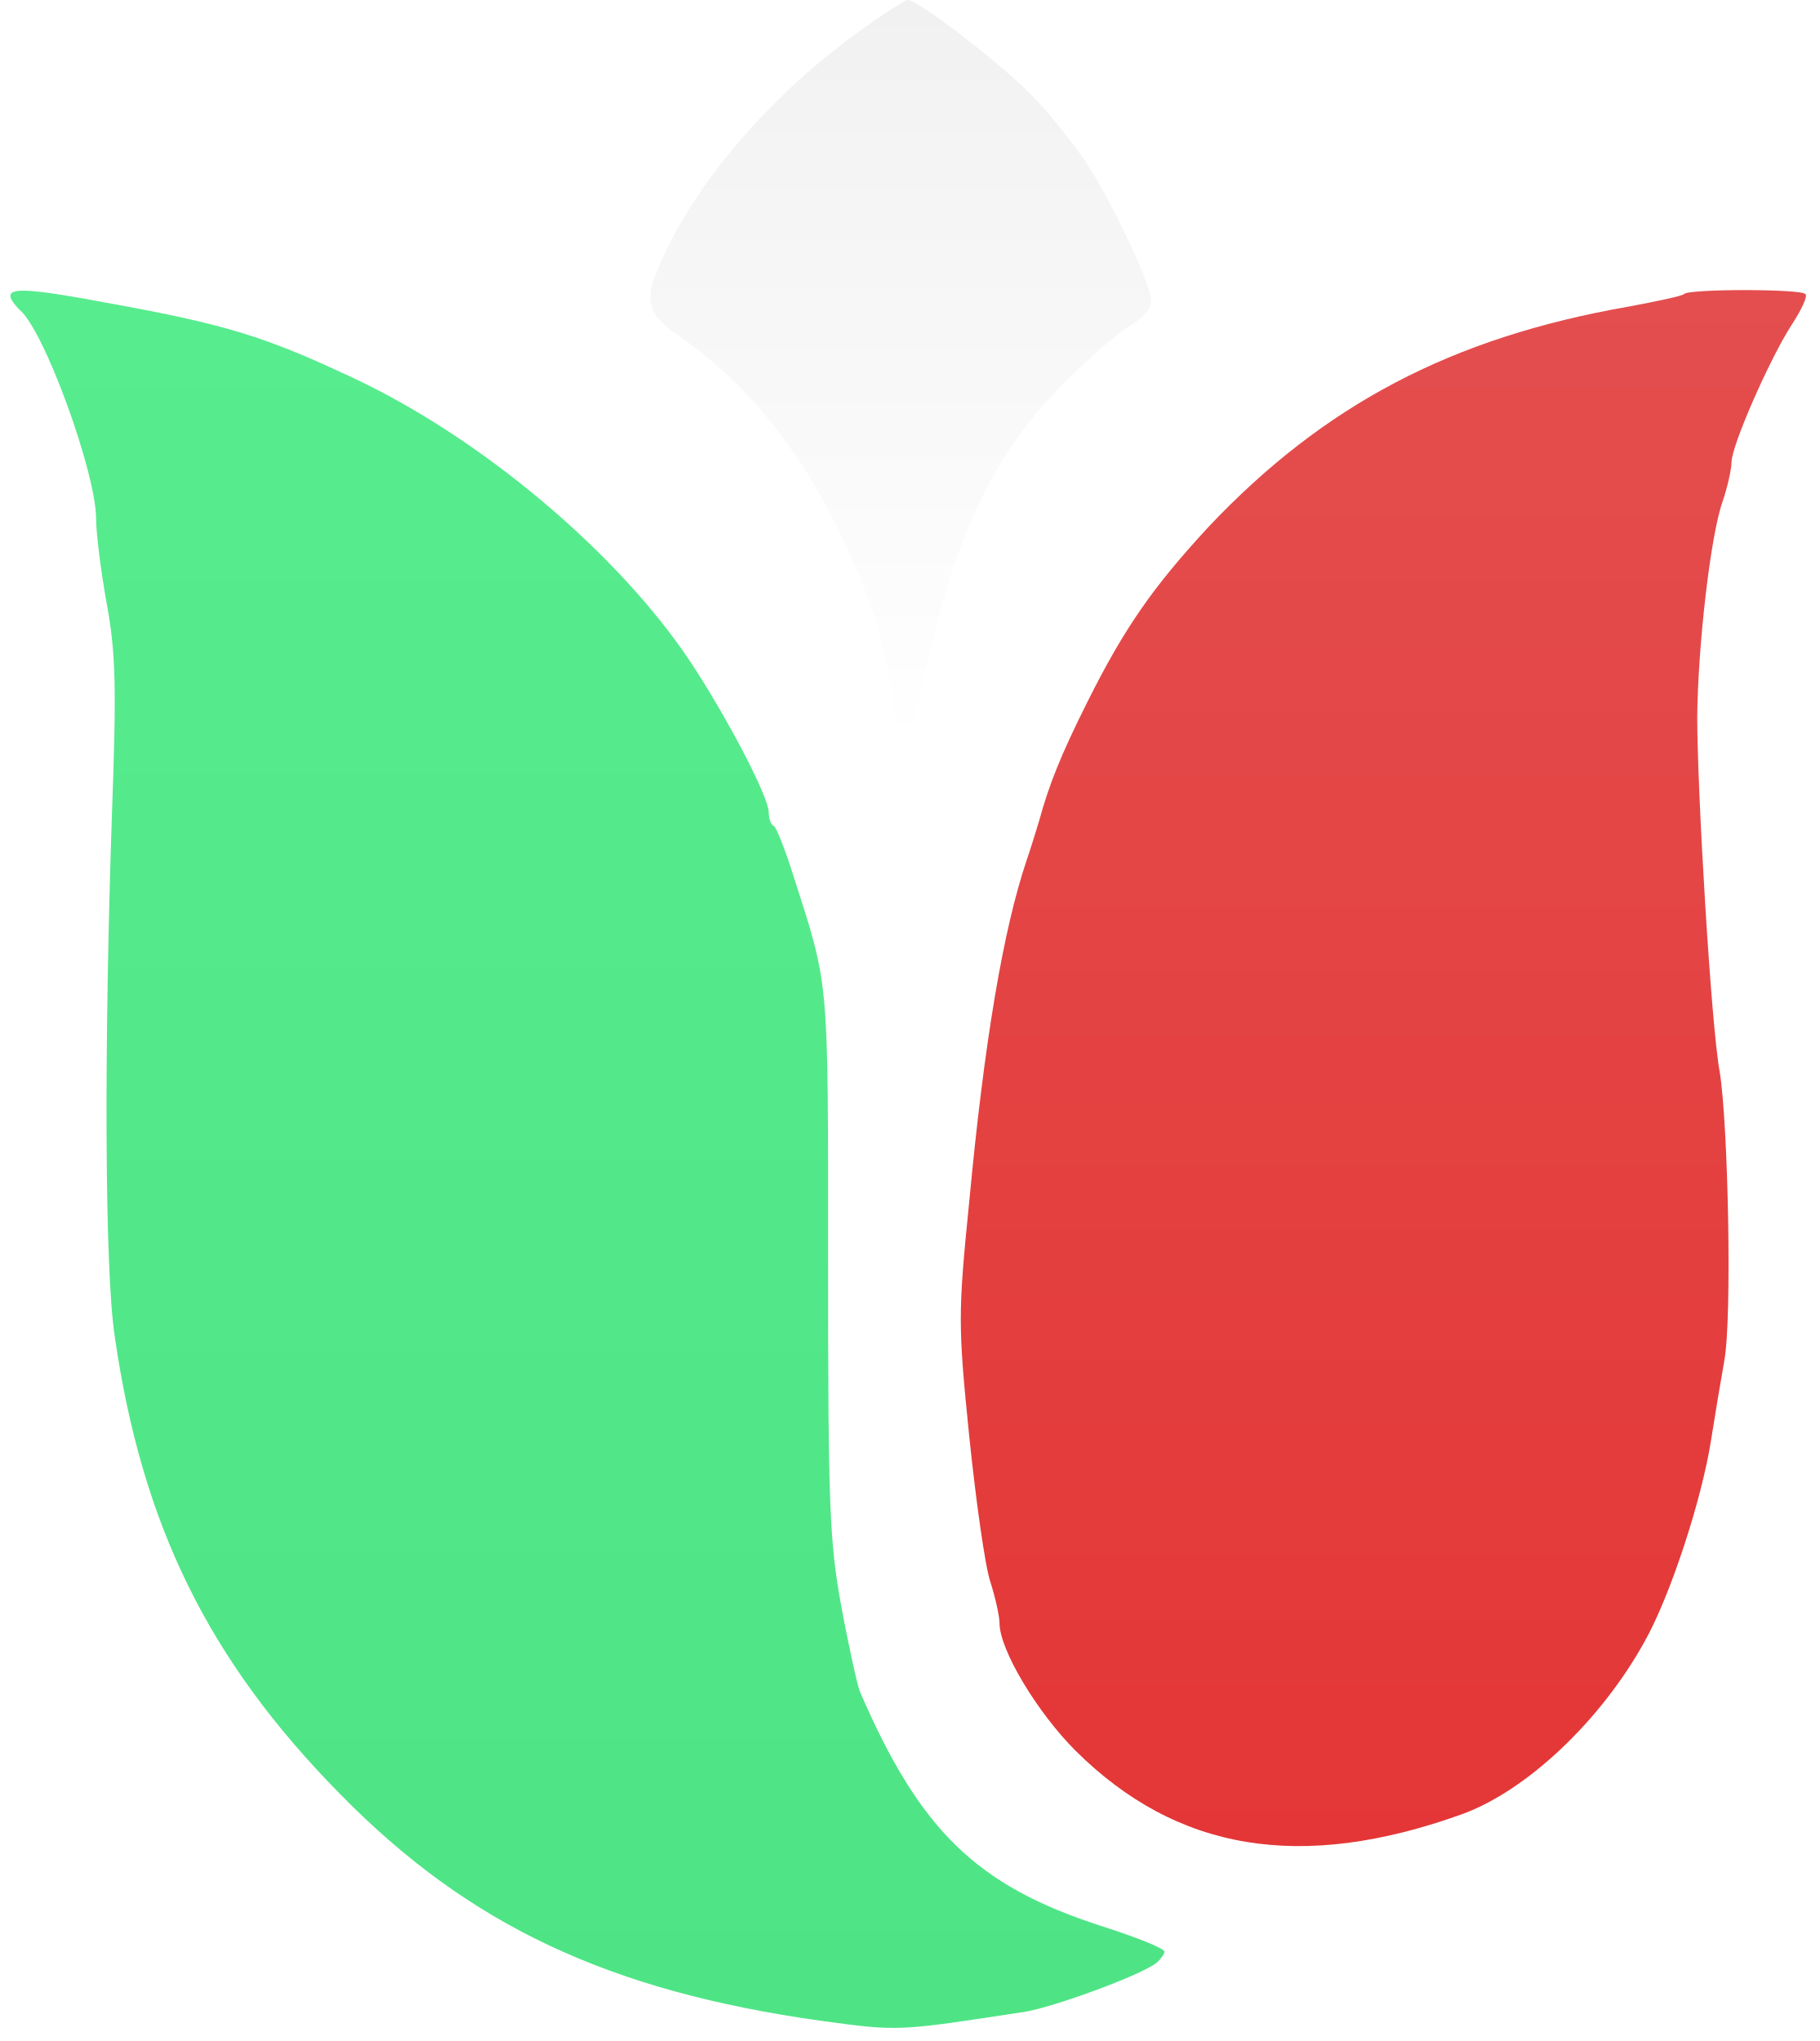
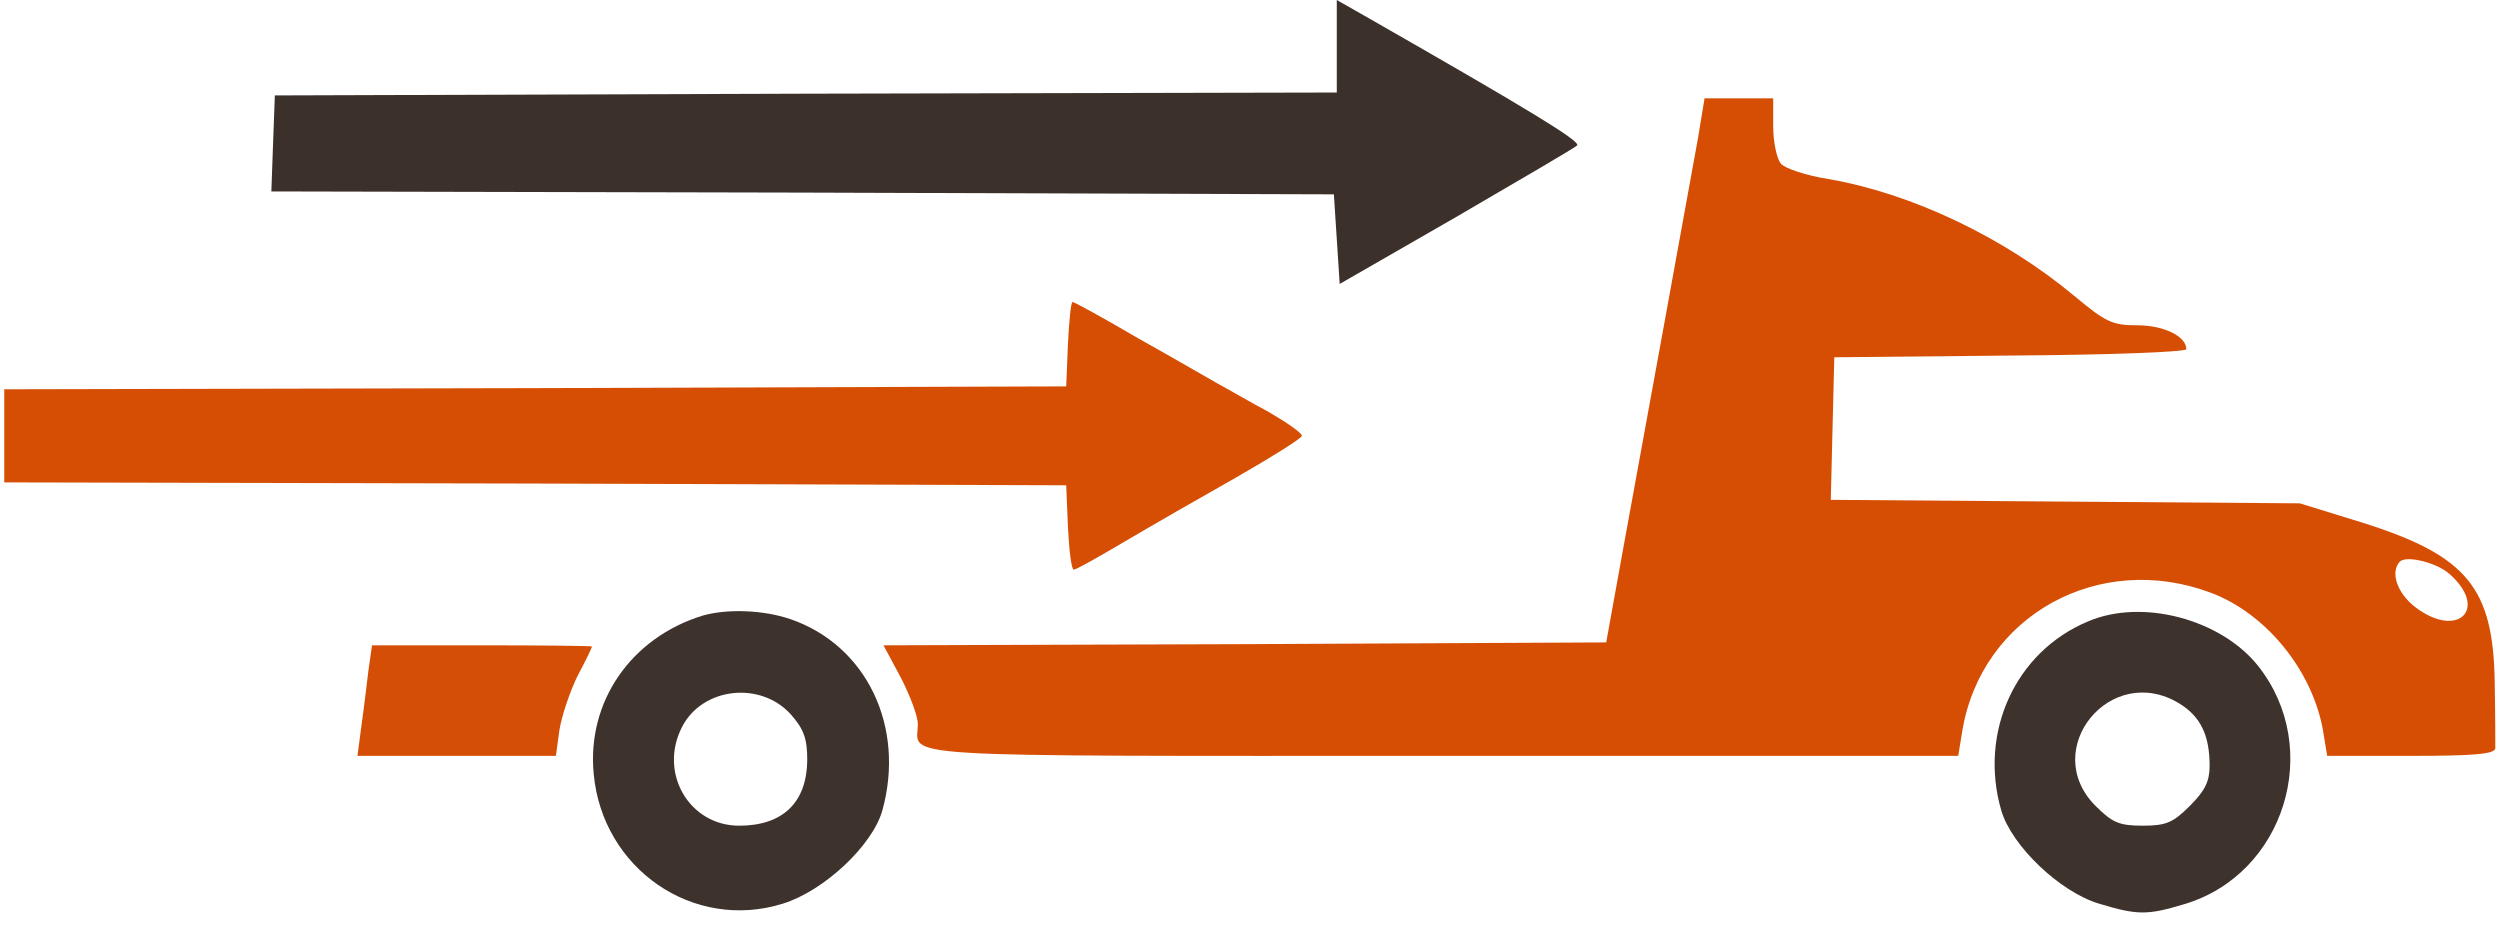
- <svg xmlns="http://www.w3.org/2000/svg" width="115" height="129" viewBox="0 0 115 129" fill="none">
-   <path d="M53.707 2.417C48.414 6.376 44.038 11.502 41.83 16.419C40.663 18.92 40.83 19.795 42.872 21.212C48.039 24.796 51.832 30.005 54.832 37.715C55.416 39.215 56.166 42.257 56.499 44.716C57.041 48.592 57.166 48.467 58.374 42.924C60.375 33.797 62.667 28.88 67.084 24.379C68.71 22.712 70.668 21.003 71.418 20.587C72.168 20.17 72.752 19.503 72.752 19.045C72.752 17.961 70.168 12.544 68.543 10.127C67.793 9.043 66.417 7.293 65.459 6.293C63.75 4.417 58.083 -0 57.374 -0C57.166 -0 55.499 1.083 53.707 2.417Z" fill="url(#paint0_linear_2101_449-427553)" />
-   <path d="M0.656 18.709C0.656 18.917 0.948 19.292 1.239 19.584C2.781 20.834 6.074 29.877 6.074 32.794C6.074 33.67 6.365 36.045 6.74 38.129C7.324 41.296 7.366 43.421 7.074 51.464C6.574 66.217 6.615 80.136 7.24 84.387C8.949 96.347 13.158 104.932 21.493 113.392C29.619 121.685 38.496 125.852 51.915 127.728C56.833 128.395 56.666 128.395 64.834 127.144C66.709 126.811 72.085 124.852 73.085 124.06C73.335 123.852 73.585 123.519 73.585 123.352C73.585 123.144 71.793 122.435 69.585 121.727C61.708 119.185 58.124 115.684 54.332 106.891C54.165 106.432 53.624 104.015 53.165 101.515C52.415 97.431 52.332 95.097 52.332 79.761C52.332 61.466 52.415 62.466 50.123 55.298C49.623 53.715 49.081 52.34 48.914 52.215C48.706 52.131 48.581 51.714 48.581 51.339C48.581 50.381 45.997 45.422 43.664 41.879C39.079 34.962 30.37 27.627 22.201 23.834C16.701 21.251 14.242 20.501 6.907 19.167C2.031 18.25 0.656 18.167 0.656 18.709Z" fill="url(#paint1_linear_2101_449-015385)" />
-   <path d="M106.425 18.585C106.3 18.71 104.716 19.043 102.924 19.377C91.714 21.335 83.671 25.586 76.378 33.296C72.835 37.13 71.043 39.714 68.71 44.381C67.043 47.715 66.293 49.59 65.668 51.882C65.459 52.549 65.126 53.674 64.876 54.383C63.417 58.717 62.209 65.718 61.25 75.97C60.542 83.013 60.542 83.763 61.25 90.764C61.667 94.807 62.25 98.974 62.584 99.974C62.917 101.016 63.167 102.183 63.167 102.6C63.167 104.267 65.543 108.226 67.96 110.643C74.377 117.019 82.212 118.311 92.339 114.685C96.423 113.226 101.132 108.809 103.924 103.766C105.55 100.891 107.55 94.765 108.133 91.014C108.383 89.431 108.758 87.18 108.967 86.013C109.467 83.346 109.217 71.052 108.675 67.719C108.133 64.801 107.258 50.007 107.258 45.298C107.3 40.839 108.092 33.921 108.842 31.754C109.175 30.795 109.425 29.628 109.425 29.212C109.425 28.17 111.842 22.669 113.218 20.544C113.843 19.585 114.259 18.71 114.093 18.585C113.801 18.251 106.716 18.251 106.425 18.585Z" fill="url(#paint2_linear_2101_449-514024)" />
-   <defs>
-     <linearGradient id="paint0_linear_2101_449-427553" x1="56.928" y1="47.389" x2="56.928" y2="-0" gradientUnits="userSpaceOnUse">
-       <stop stop-color="white" />
-       <stop offset="1" stop-color="#F1F1F1" />
-     </linearGradient>
-     <linearGradient id="paint1_linear_2101_449-015385" x1="37.121" y1="128.172" x2="37.121" y2="18.372" gradientUnits="userSpaceOnUse">
-       <stop stop-color="#4EE485" />
-       <stop offset="1" stop-color="#57EC8E" />
-     </linearGradient>
-     <linearGradient id="paint2_linear_2101_449-514024" x1="87.424" y1="116.682" x2="87.424" y2="18.335" gradientUnits="userSpaceOnUse">
-       <stop stop-color="#E43636" />
-       <stop offset="1" stop-color="#E44E4E" />
-     </linearGradient>
-   </defs>
+ <svg xmlns="http://www.w3.org/2000/svg" width="129" height="48" viewBox="0 0 129 48" fill="none">
+   <path d="M68.978 2.372V4.774L41.595 4.834L14.182 4.924L14.091 7.386L14.002 9.878L41.414 9.938L68.828 10.028L68.978 12.34L69.128 14.652L75.133 11.199C78.436 9.278 81.258 7.626 81.378 7.506C81.588 7.296 78.856 5.645 70.719 0.991L68.978 3.38852e-05V2.372Z" fill="#3B302A" />
+   <path d="M87.624 7.086C87.413 8.227 86.663 12.371 85.942 16.334C85.222 20.297 84.231 25.702 83.75 28.344L82.88 33.148L64.234 33.238L45.588 33.298L46.489 34.98C46.969 35.911 47.36 36.962 47.36 37.352C47.36 39.123 45.258 39.003 74.383 39.003H101.045L101.255 37.712C102.246 31.767 108.311 28.404 114.106 30.596C116.958 31.677 119.33 34.62 119.871 37.712L120.081 39.003H124.405C127.647 39.003 128.728 38.913 128.758 38.613C128.758 38.433 128.758 36.901 128.728 35.28C128.668 30.326 127.317 28.674 121.882 26.963L118.67 25.972L106.57 25.882L94.469 25.792L94.559 22.099L94.65 18.436L103.747 18.346C108.731 18.316 112.815 18.166 112.815 18.015C112.815 17.355 111.644 16.785 110.293 16.785C109.002 16.785 108.671 16.634 107.05 15.283C103.417 12.251 98.673 9.999 94.409 9.248C93.208 9.068 92.067 8.678 91.887 8.437C91.677 8.167 91.497 7.327 91.497 6.516V5.075H89.725H87.954L87.624 7.086ZM126.416 29.635C128.428 31.437 126.807 32.998 124.615 31.317C123.684 30.596 123.324 29.515 123.834 28.975C124.194 28.645 125.756 29.035 126.416 29.635Z" fill="#D64E04" />
+   <path d="M55.106 17.745L55.016 19.937L27.633 20.027L0.22 20.087V22.489V24.891L27.633 24.951L55.016 25.041L55.106 27.203C55.166 28.404 55.286 29.395 55.407 29.395C55.527 29.395 56.698 28.734 58.019 27.953C59.34 27.173 61.952 25.671 63.814 24.62C65.645 23.57 67.177 22.609 67.177 22.489C67.177 22.339 66.396 21.798 65.465 21.258C64.504 20.747 63.333 20.057 62.823 19.787C62.342 19.516 60.481 18.435 58.709 17.445C56.968 16.424 55.437 15.583 55.346 15.583C55.257 15.583 55.166 16.574 55.106 17.745Z" fill="#D64E04" />
+   <path d="M36.25 31.767C32.557 32.908 30.275 36.21 30.635 39.934C31.086 44.828 35.77 48.07 40.394 46.629C42.525 45.968 45.017 43.627 45.528 41.825C46.729 37.501 44.717 33.298 40.784 31.947C39.373 31.466 37.511 31.406 36.25 31.767ZM40.814 36.871C41.474 37.621 41.655 38.102 41.655 39.243C41.625 41.405 40.394 42.606 38.142 42.606C35.559 42.606 33.968 39.873 35.199 37.501C36.25 35.46 39.253 35.129 40.814 36.871Z" fill="#3E322C" />
+   <path d="M107.74 32.067C103.987 33.628 102.096 37.801 103.267 41.825C103.807 43.656 106.299 46.028 108.311 46.629C110.292 47.229 110.803 47.229 112.694 46.659C117.889 45.127 119.901 38.612 116.508 34.349C114.586 31.947 110.533 30.866 107.74 32.067ZM112.454 36.3C113.535 36.961 114.016 37.922 114.016 39.513C114.016 40.324 113.775 40.804 112.995 41.585C112.124 42.455 111.764 42.605 110.563 42.605C109.362 42.605 109.001 42.455 108.131 41.585C105.218 38.672 108.911 34.138 112.454 36.3Z" fill="#3E322C" />
+   <path d="M19.016 34.559C18.926 35.28 18.776 36.571 18.655 37.412L18.445 39.003H23.58H28.684L28.864 37.682C28.984 36.931 29.404 35.7 29.795 34.889C30.215 34.109 30.546 33.418 30.546 33.358C30.546 33.328 27.993 33.298 24.871 33.298H19.196L19.016 34.559Z" fill="#D54E05" />
</svg>
